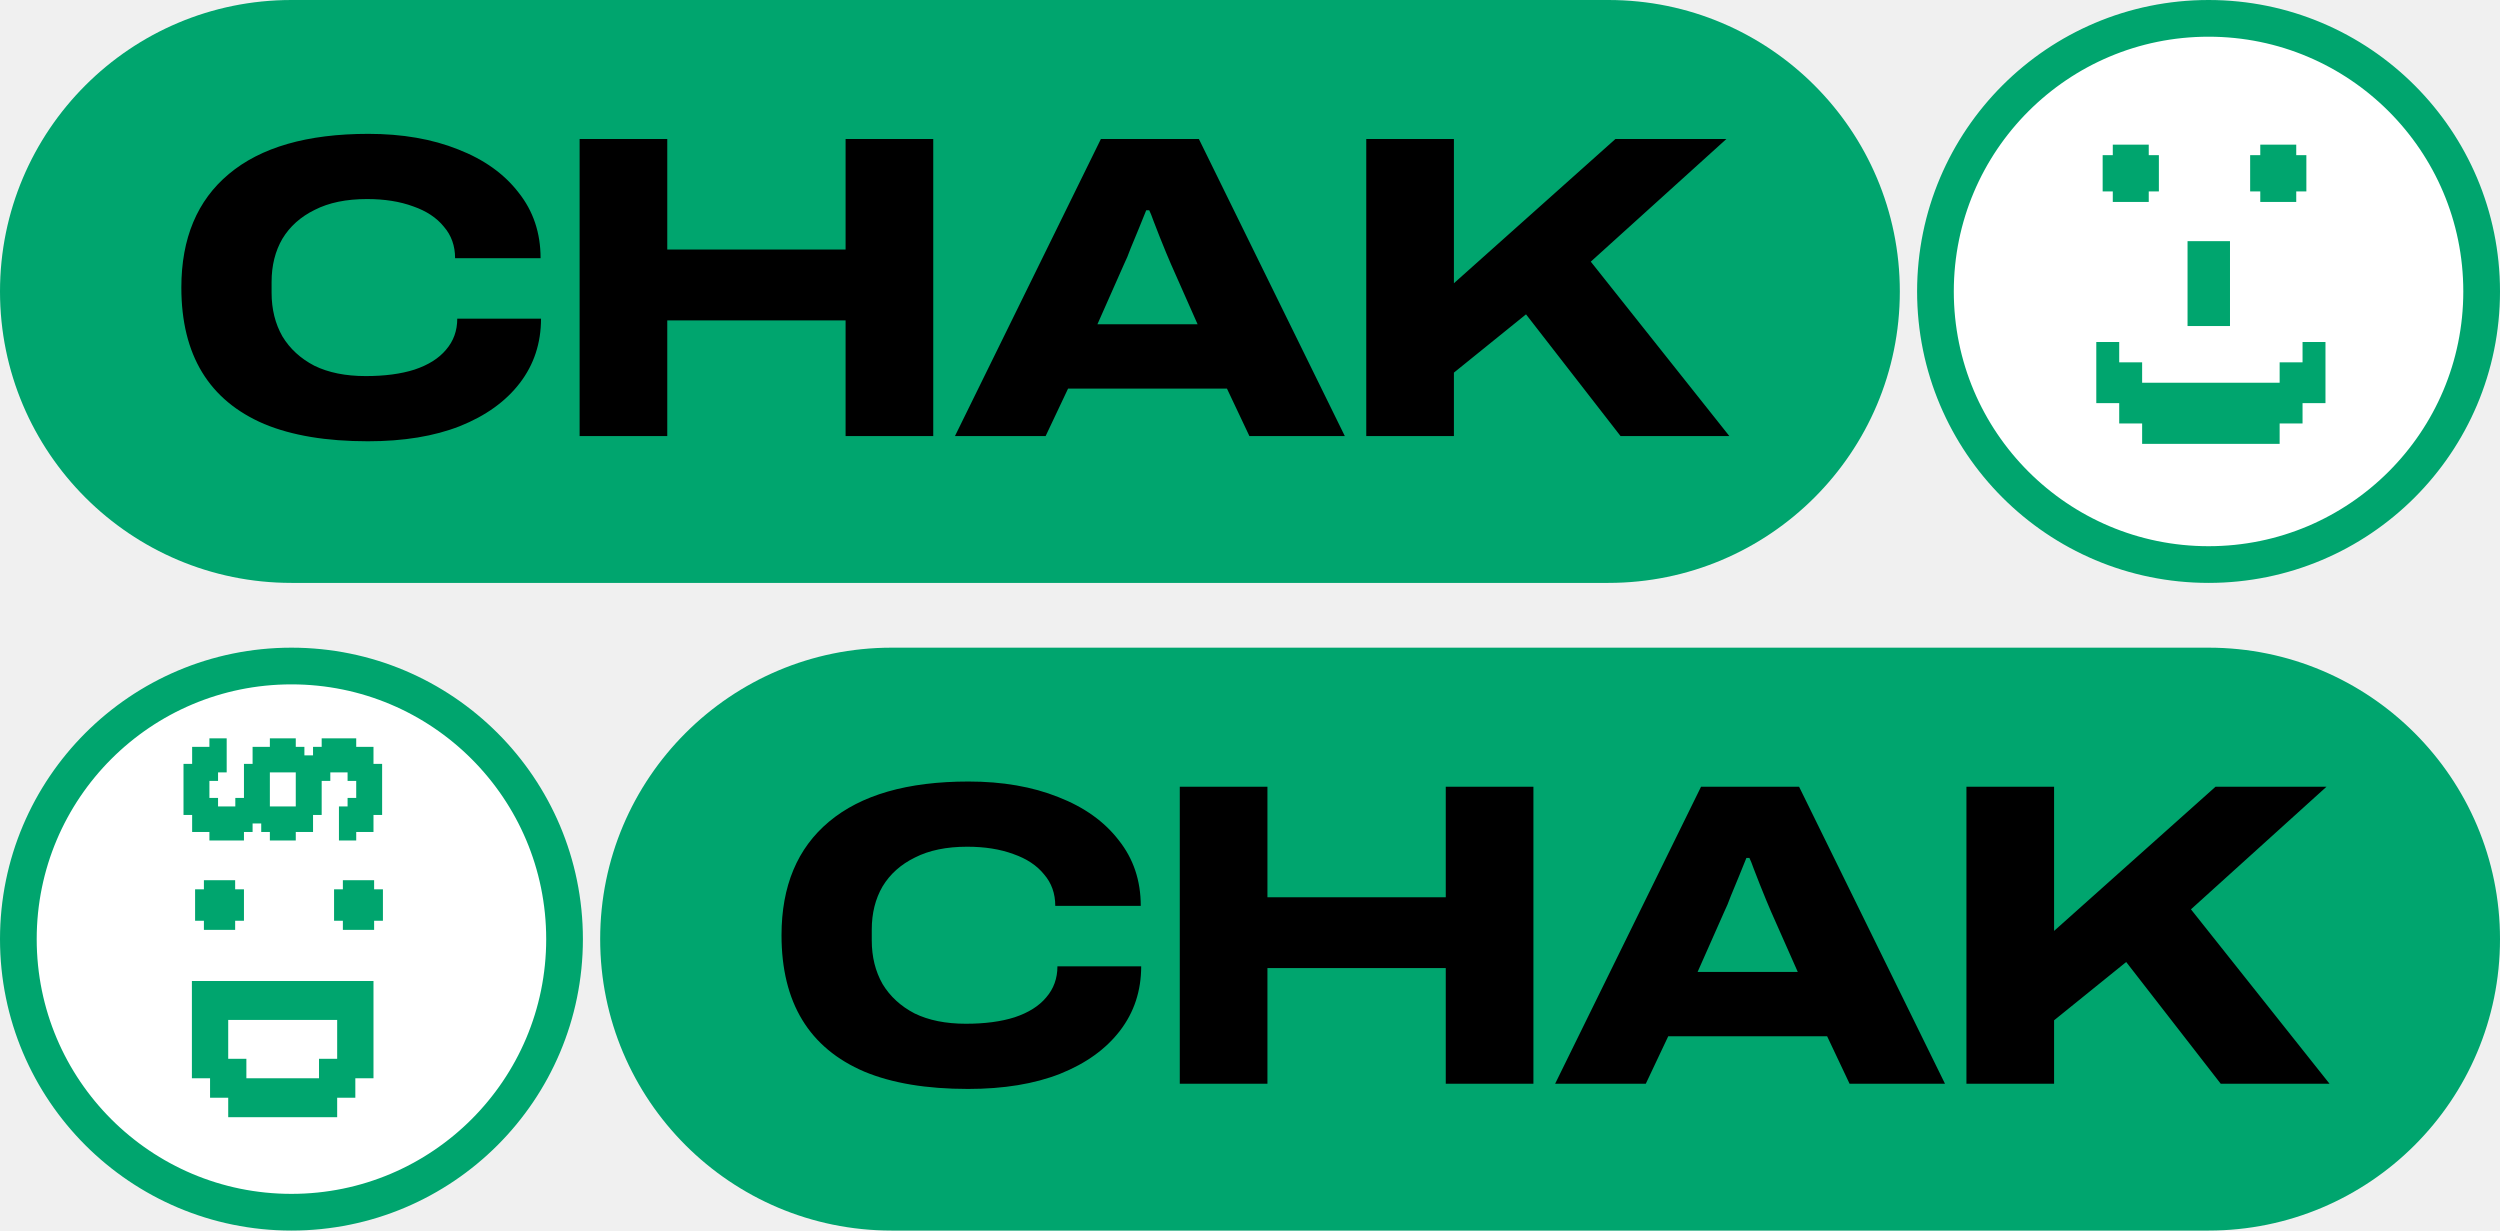
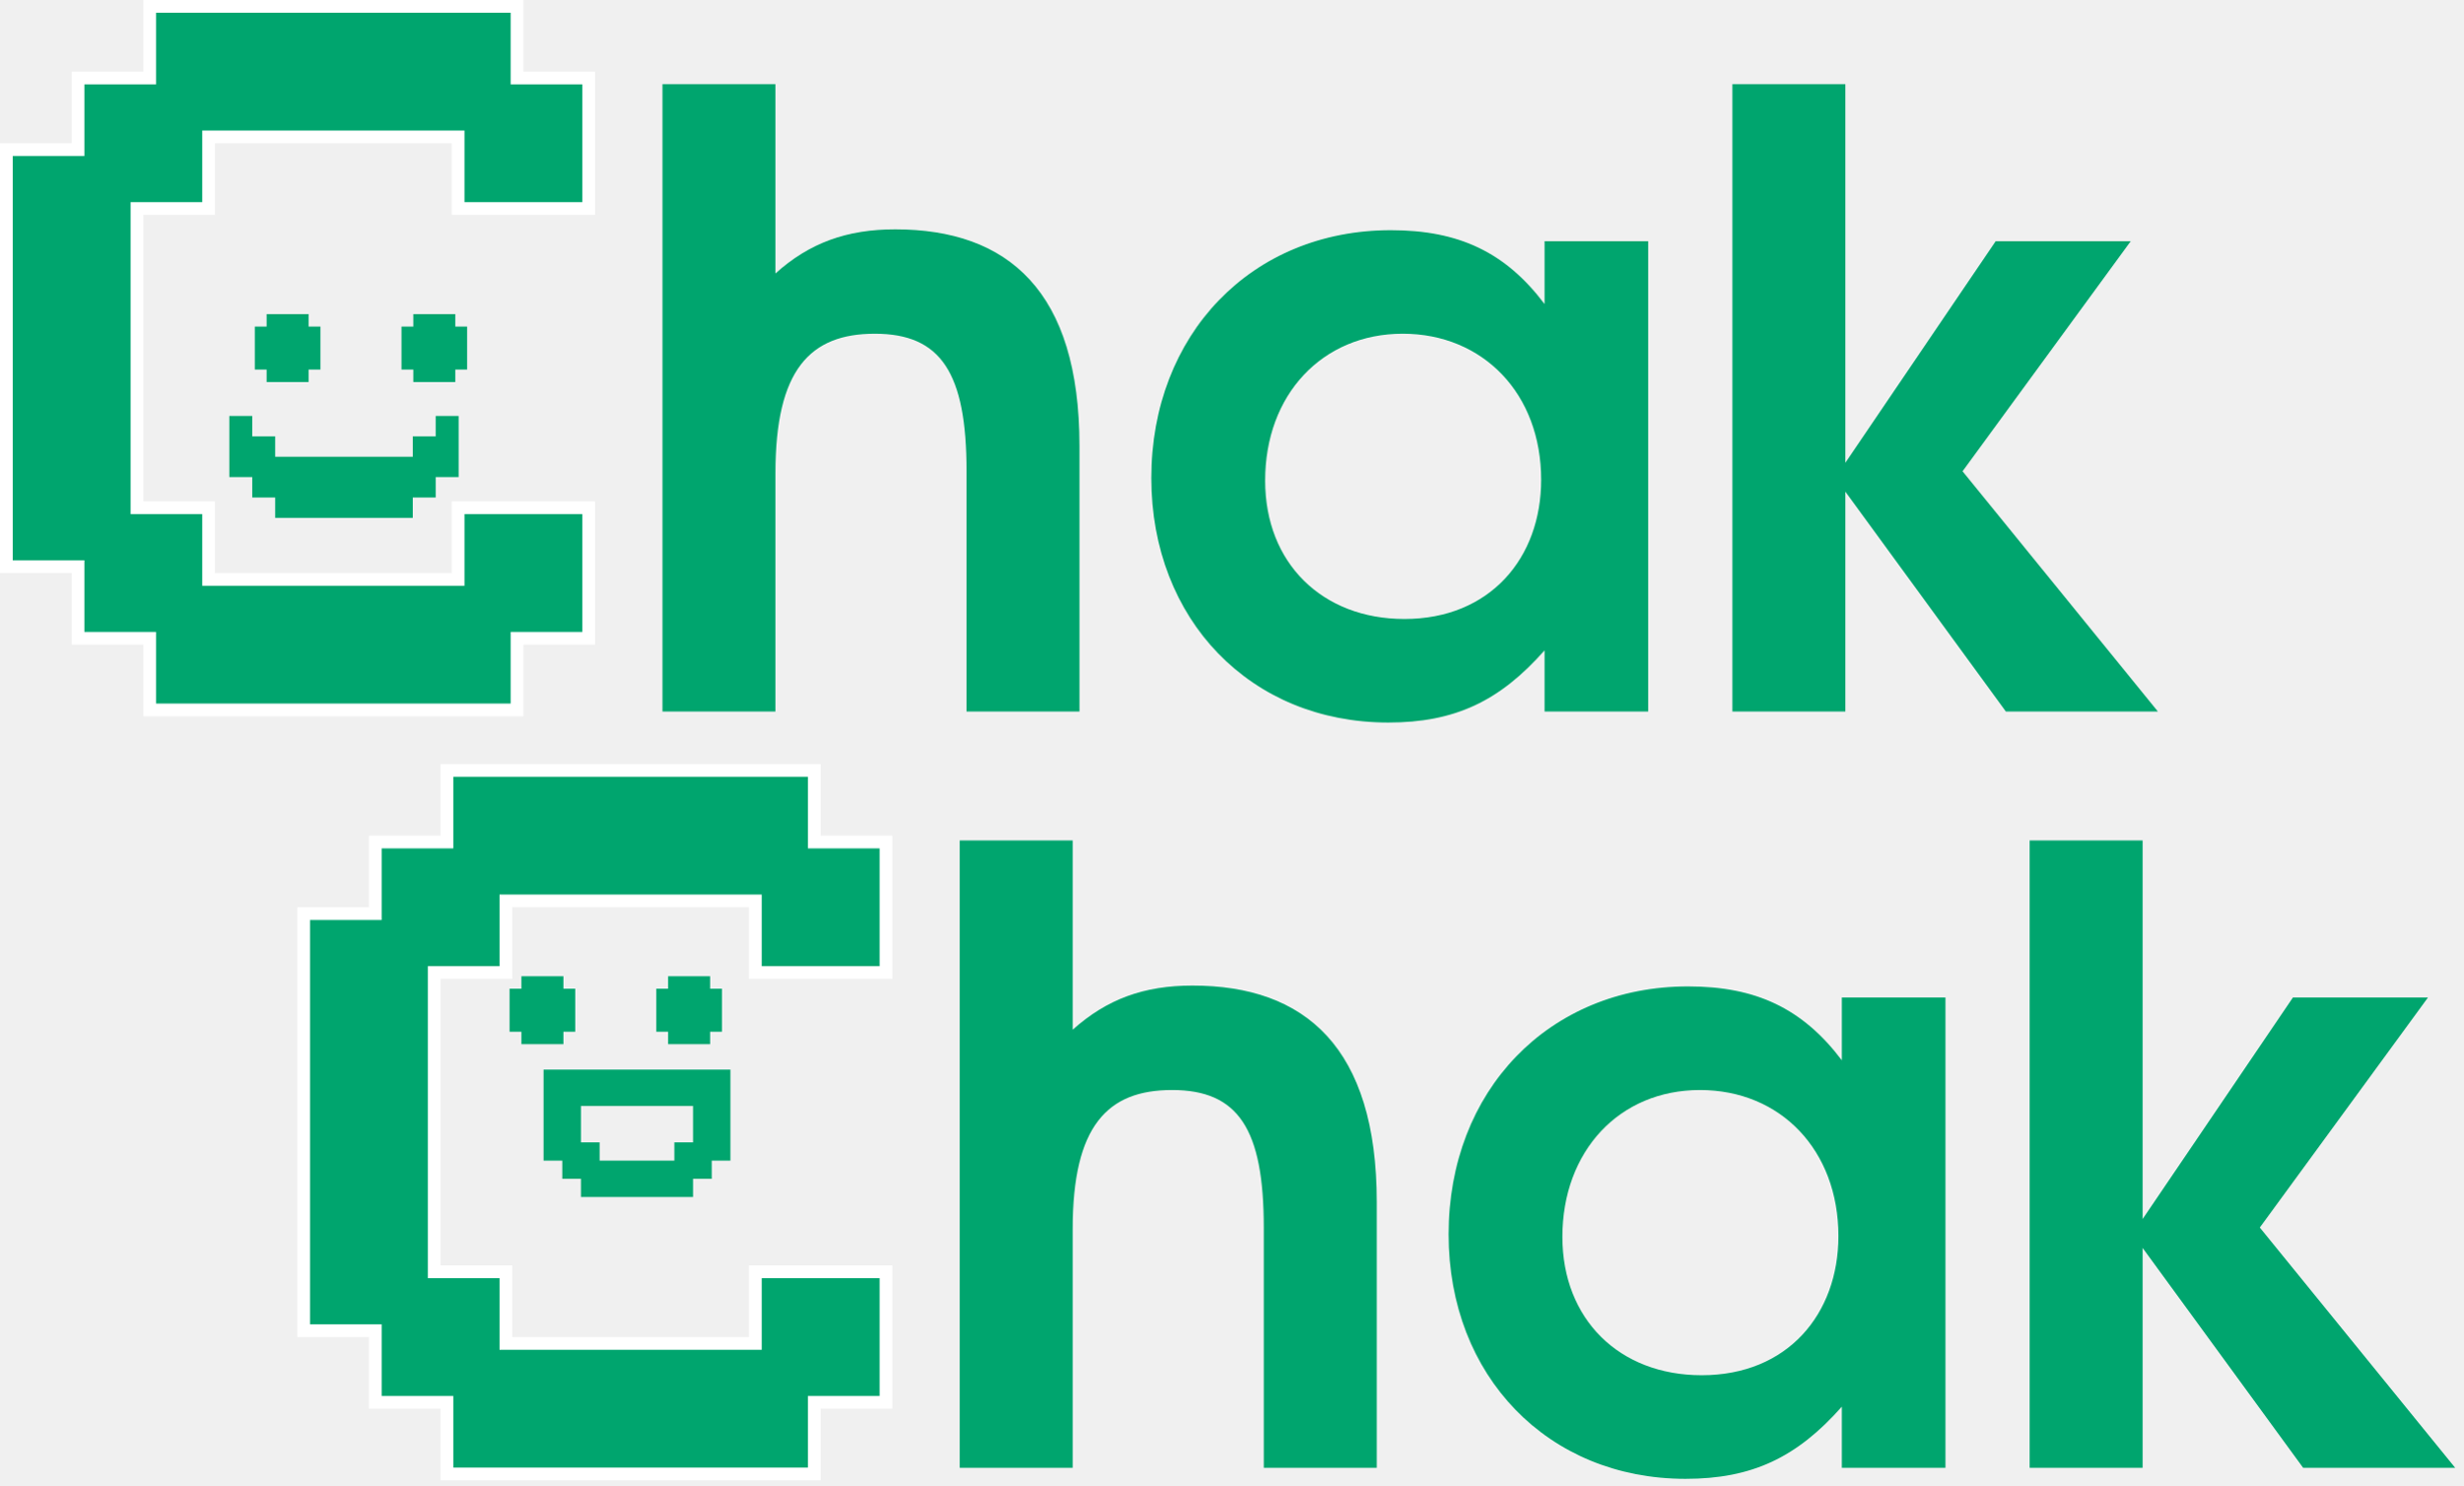
- <svg xmlns="http://www.w3.org/2000/svg" width="1158" height="570" viewBox="0 0 1158 570" fill="none">
-   <rect width="880" height="270" rx="135" fill="#00A56E" />
-   <path d="M170.4 204.4C151.2 204.4 135.2 201.733 122.4 196.4C109.6 190.933 100 182.933 93.6 172.4C87.2 161.867 84 148.8 84 133.2C84 110.4 91.333 92.867 106 80.6C120.8 68.2 142.333 62 170.6 62C186.333 62 200.2 64.4 212.2 69.2C224.2 73.867 233.533 80.533 240.2 89.2C247 97.733 250.4 107.867 250.4 119.6H210.8C210.8 113.867 209.067 109 205.6 105C202.267 100.867 197.533 97.733 191.4 95.6C185.267 93.333 178.133 92.2 170 92.2C160.4 92.2 152.333 93.867 145.8 97.2C139.267 100.4 134.267 104.867 130.8 110.6C127.467 116.333 125.8 123 125.8 130.6V135.6C125.8 143.2 127.467 149.933 130.8 155.8C134.267 161.533 139.2 166.067 145.6 169.4C152.133 172.6 160.067 174.2 169.4 174.2C178.2 174.2 185.733 173.2 192 171.2C198.4 169.067 203.267 166 206.6 162C210.067 158 211.8 153.2 211.8 147.6H250.6C250.6 158.933 247.333 168.867 240.8 177.4C234.267 185.933 225 192.6 213 197.4C201.133 202.067 186.933 204.4 170.4 204.4ZM268.477 202V64.4H309.077V115.6H391.677V64.4H432.277V202H391.677V148.4H309.077V202H268.477ZM442.328 202L509.928 64.4H555.328L622.928 202H578.728L568.328 180H494.728L484.328 202H442.328ZM508.328 150.2H554.728L542.328 122.2C541.795 121 541.061 119.267 540.128 117C539.195 114.6 538.195 112.133 537.128 109.6C536.061 106.933 535.128 104.533 534.328 102.4C533.528 100.133 532.861 98.467 532.328 97.4H530.928C529.995 99.8 528.861 102.6 527.528 105.8C526.195 109 524.928 112.067 523.728 115C522.661 117.933 521.661 120.333 520.728 122.2L508.328 150.2ZM632.852 202V64.4H673.452V131.2L748.252 64.4H799.652L736.852 121.2L801.052 202H750.652L706.852 145.6L673.452 172.6V202H632.852Z" fill="black" />
-   <circle cx="1023" cy="135" r="126.5" fill="white" stroke="#00A56E" stroke-width="17" />
-   <rect x="278" y="300" width="880" height="270" rx="135" fill="#00A56E" />
-   <path d="M448.4 504.4C429.2 504.4 413.2 501.733 400.4 496.4C387.6 490.933 378 482.933 371.6 472.4C365.2 461.867 362 448.8 362 433.2C362 410.4 369.333 392.867 384 380.6C398.8 368.2 420.333 362 448.6 362C464.333 362 478.2 364.4 490.2 369.2C502.2 373.867 511.533 380.533 518.2 389.2C525 397.733 528.4 407.867 528.4 419.6H488.8C488.8 413.867 487.067 409 483.6 405C480.267 400.867 475.533 397.733 469.4 395.6C463.267 393.333 456.133 392.2 448 392.2C438.4 392.2 430.333 393.867 423.8 397.2C417.267 400.4 412.267 404.867 408.8 410.6C405.467 416.333 403.8 423 403.8 430.6V435.6C403.8 443.2 405.467 449.933 408.8 455.8C412.267 461.533 417.2 466.067 423.6 469.4C430.133 472.6 438.067 474.2 447.4 474.2C456.2 474.2 463.733 473.2 470 471.2C476.4 469.067 481.267 466 484.6 462C488.067 458 489.8 453.2 489.8 447.6H528.6C528.6 458.933 525.333 468.867 518.8 477.4C512.267 485.933 503 492.6 491 497.4C479.133 502.067 464.933 504.4 448.4 504.4ZM546.477 502V364.4H587.077V415.6H669.677V364.4H710.277V502H669.677V448.4H587.077V502H546.477ZM720.328 502L787.928 364.4H833.328L900.928 502H856.728L846.328 480H772.728L762.328 502H720.328ZM786.328 450.2H832.728L820.328 422.2C819.795 421 819.061 419.267 818.128 417C817.195 414.6 816.195 412.133 815.128 409.6C814.061 406.933 813.128 404.533 812.328 402.4C811.528 400.133 810.861 398.467 810.328 397.4H808.928C807.995 399.8 806.861 402.6 805.528 405.8C804.195 409 802.928 412.067 801.728 415C800.661 417.933 799.661 420.333 798.728 422.2L786.328 450.2ZM910.852 502V364.4H951.452V431.2L1026.25 364.4H1077.65L1014.85 421.2L1079.05 502H1028.65L984.852 445.6L951.452 472.6V502H910.852Z" fill="black" />
-   <circle cx="135" cy="435" r="126.5" fill="white" stroke="#00A56E" stroke-width="17" />
-   <path d="M105 342L105 357.771L101 357.771L101 361.714L97 361.714L97 369.6L101 369.6L101 373.543L109 373.543L109 369.6L113 369.6L113 353.829L117 353.829L117 345.943L125 345.943L125 342L137 342L137 345.943L141 345.943L141 349.886L145 349.886L145 345.943L149 345.943L149 342L165 342L165 345.943L173 345.943L173 353.829L177 353.829L177 377.486L173 377.486L173 385.371L165 385.371L165 389.314L157 389.314L157 373.543L161 373.543L161 369.6L165 369.6L165 361.714L161 361.714L161 357.771L153 357.771L153 361.714L149 361.714L149 377.486L145 377.486L145 385.371L137 385.371L137 389.314L125 389.314L125 385.371L121 385.371L121 381.429L117 381.429L117 385.371L113 385.371L113 389.314L97 389.314L97 385.371L89 385.371L89 377.486L85 377.486L85 353.829L89 353.829L89 345.943L97 345.943L97 342L105 342ZM125 373.543L137 373.543L137 357.771L125 357.771L125 373.543Z" fill="#00A56E" />
-   <path d="M97.297 499.461L88.886 499.461L88.886 454.4C144.962 454.4 173 454.4 173 454.4L173 499.461L164.589 499.461L164.589 508.473L156.177 508.473L156.177 517.486C122.531 517.486 105.709 517.486 105.709 517.486L105.709 508.473L97.297 508.473L97.297 499.461ZM105.709 472.424L105.709 490.449L114.12 490.449L114.12 499.461C136.55 499.461 147.766 499.461 147.766 499.461L147.766 490.449L156.177 490.449L156.177 472.424C122.531 472.424 105.709 472.424 105.709 472.424Z" fill="#00A56E" />
-   <path d="M108.922 426.494V430.714L94.447 430.714V426.494L90.369 426.494V411.934L94.447 411.934V407.714L108.922 407.714V411.934L112.999 411.934V426.494L108.922 426.494ZM173.292 426.494V430.714L158.817 430.714V426.494L154.739 426.494V411.934L158.817 411.934V407.714L173.292 407.714V411.934L177.369 411.934V426.494L173.292 426.494Z" fill="#00A56E" />
-   <path d="M995.3 88.669L995.3 93.539L978.643 93.539L978.643 88.669L973.951 88.669L973.951 71.87L978.643 71.87L978.643 67L995.3 67L995.3 71.87L999.992 71.87L999.992 88.669L995.3 88.669ZM1063.62 88.669L1063.62 93.539L1046.96 93.539L1046.96 88.669L1042.27 88.669L1042.27 71.87L1046.96 71.87L1046.96 67L1063.62 67L1063.62 71.87L1068.31 71.87L1068.31 88.669L1063.62 88.669Z" fill="#00A56E" />
-   <path d="M1032.93 151.019L1013.27 151.019L1013.27 111.703L1032.93 111.703L1032.93 151.019Z" fill="#00A56E" />
-   <path d="M981.619 186.719L971.003 186.719L971.003 158.412L981.619 158.412L981.619 167.847L992.234 167.847L992.234 177.283C1034.7 177.283 1055.93 177.283 1055.93 177.283L1055.93 167.847L1066.54 167.847L1066.54 158.412L1077.16 158.412L1077.16 186.719L1066.54 186.719L1066.54 196.155L1055.93 196.155L1055.93 205.591C1013.47 205.591 992.234 205.591 992.234 205.591L992.234 196.155L981.619 196.155L981.619 186.719Z" fill="#00A56E" />
+ <svg xmlns="http://www.w3.org/2000/svg" width="290" height="175" viewBox="0 0 290 175" fill="none">
+   <path d="M29.7 56.2L27 56.2L27 49L29.7 49L29.7 51.4L32.4 51.4L32.4 53.8C43.2 53.8 48.6 53.8 48.6 53.8L48.6 51.4L51.3 51.4L51.3 49L54 49L54 56.2L51.3 56.2L51.3 58.6L48.6 58.6L48.6 61C37.8 61 32.4 61 32.4 61L32.4 58.6L29.7 58.6L29.7 56.2Z" fill="#00A56E" />
+   <path d="M36.335 43.532V45L31.392 45V43.532L30 43.532V38.468L31.392 38.468V37L36.335 37V38.468L37.727 38.468V43.532L36.335 43.532ZM53.608 43.532V45L48.665 45V43.532L47.273 43.532V38.468L48.665 38.468V37L53.608 37V38.468L55 38.468V43.532L53.608 43.532Z" fill="#00A56E" />
+   <path d="M60.875 0.75V9.188H69.312V24.562H53.938V16.125H24.562V24.562H16.125V59.812H24.562V68.25H53.938V59.812H69.312V75.188H60.875V83.625H17.625V75.188H9.188V66.75H0.75V17.625H9.188V9.188H17.625V0.75H60.875Z" fill="#00A56E" stroke="white" stroke-width="1.5" />
+   <path d="M95.875 90.75V99.188H104.312V114.562H88.938V106.125H59.562V114.562H51.125V149.812H59.562V158.25H88.938V149.812H104.312V165.188H95.875V173.625H52.625V165.188H44.188V156.75H35.75V107.625H44.188V99.188H52.625V90.75H95.875Z" fill="#00A56E" stroke="white" stroke-width="1.5" />
+   <path d="M254.077 83.813H236.177L217.277 57.913V83.813H203.977V9.913H217.277V54.513L234.977 28.413H250.877L231.077 55.513L254.077 83.813Z" fill="#00A56E" />
+   <path d="M194.061 83.812H181.861V76.612C176.561 82.612 171.261 85.112 163.461 85.112C147.261 85.112 135.561 73.012 135.561 56.312C135.561 39.412 147.361 27.112 163.761 27.112C171.761 27.112 177.261 29.712 181.861 35.812V28.412H194.061V83.812ZM181.461 56.512C181.461 46.412 174.661 39.312 165.161 39.312C155.661 39.312 148.961 46.512 148.961 56.612C148.961 66.312 155.661 72.912 165.361 72.912C175.461 72.912 181.461 65.712 181.461 56.512Z" fill="#00A56E" />
+   <path d="M127.1 83.813H113.8V55.513C113.8 43.913 110.8 39.313 103 39.313C95.4 39.313 91.3 43.513 91.3 55.713V83.813H78V9.913H91.3V32.213C95.3 28.613 99.7 27.013 105.4 27.013C118.7 27.013 127.1 34.313 127.1 52.513V83.813Z" fill="#00A56E" />
+   <path d="M289.077 172.9H271.177L252.277 147V172.9H238.977V99H252.277V143.6L269.977 117.5H285.877L266.077 144.6L289.077 172.9Z" fill="#00A56E" />
+   <path d="M229.061 172.9H216.861V165.7C211.561 171.7 206.261 174.2 198.461 174.2C182.261 174.2 170.561 162.1 170.561 145.4C170.561 128.5 182.361 116.2 198.761 116.2C206.761 116.2 212.261 118.8 216.861 124.9V117.5H229.061V172.9ZM216.461 145.6C216.461 135.5 209.661 128.4 200.161 128.4C190.661 128.4 183.961 135.6 183.961 145.7C183.961 155.4 190.661 162 200.361 162C210.461 162 216.461 154.8 216.461 145.6Z" fill="#00A56E" />
+   <path d="M162.1 172.9H148.8V144.6C148.8 133 145.8 128.4 138 128.4C130.4 128.4 126.3 132.6 126.3 144.8V172.9H113V99H126.3V121.3C130.3 117.7 134.7 116.1 140.4 116.1C153.7 116.1 162.1 123.4 162.1 141.6V172.9Z" fill="#00A56E" />
+   <path d="M66.2 136.714L64 136.714L64 126C78.667 126 86 126 86 126L86 136.714L83.8 136.714L83.8 138.857L81.6 138.857L81.6 141C72.8 141 68.4 141 68.4 141L68.4 138.857L66.2 138.857L66.2 136.714ZM68.4 130.286L68.4 134.571L70.6 134.571L70.6 136.714C76.467 136.714 79.4 136.714 79.4 136.714L79.4 134.571L81.6 134.571L81.6 130.286C72.8 130.286 68.4 130.286 68.4 130.286Z" fill="#00A56E" />
+   <path d="M66.335 121.532V123L61.392 123V121.532L60 121.532V116.468L61.392 116.468V115L66.335 115V116.468L67.727 116.468V121.532L66.335 121.532ZM83.608 121.532V123L78.665 123V121.532L77.273 121.532V116.468L78.665 116.468V115L83.608 115V116.468L85 116.468V121.532L83.608 121.532Z" fill="#00A56E" />
</svg>
